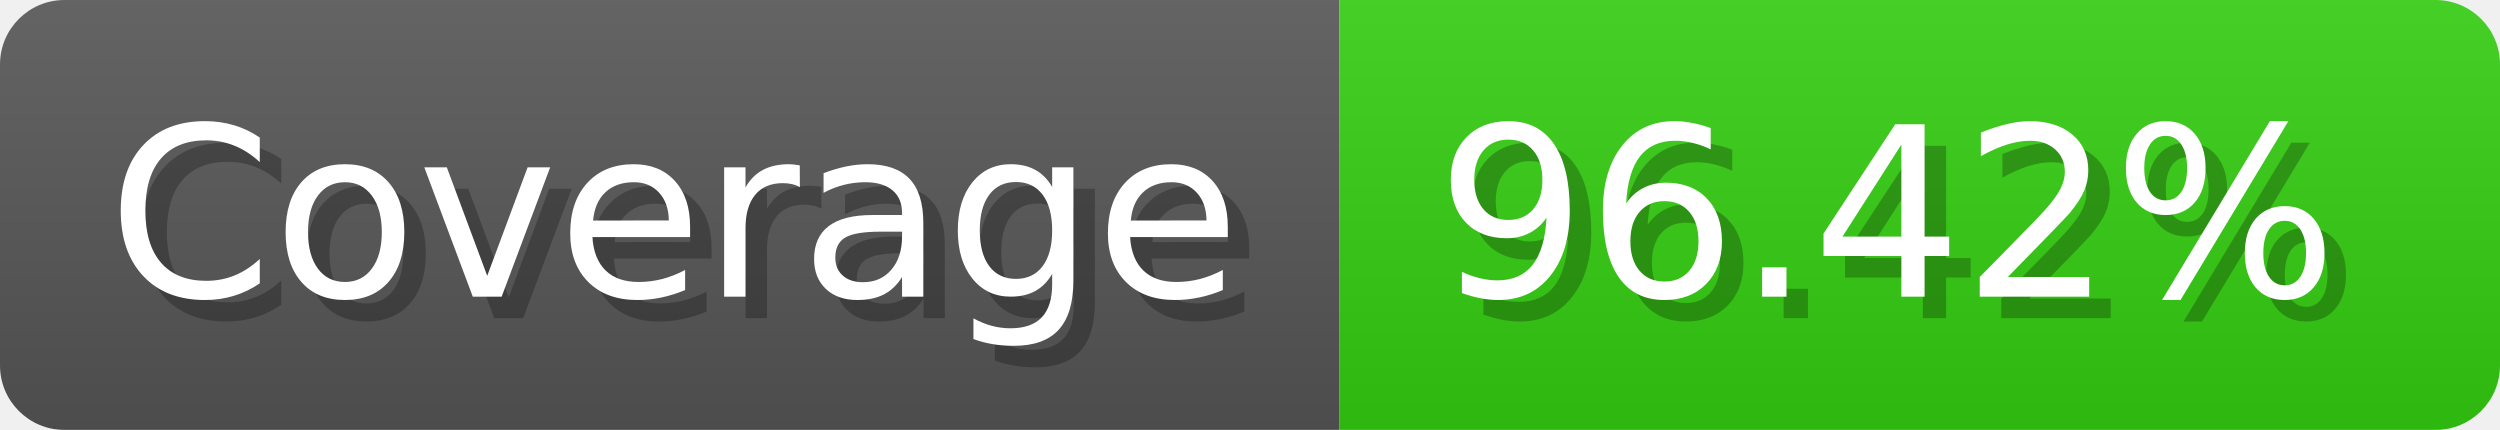
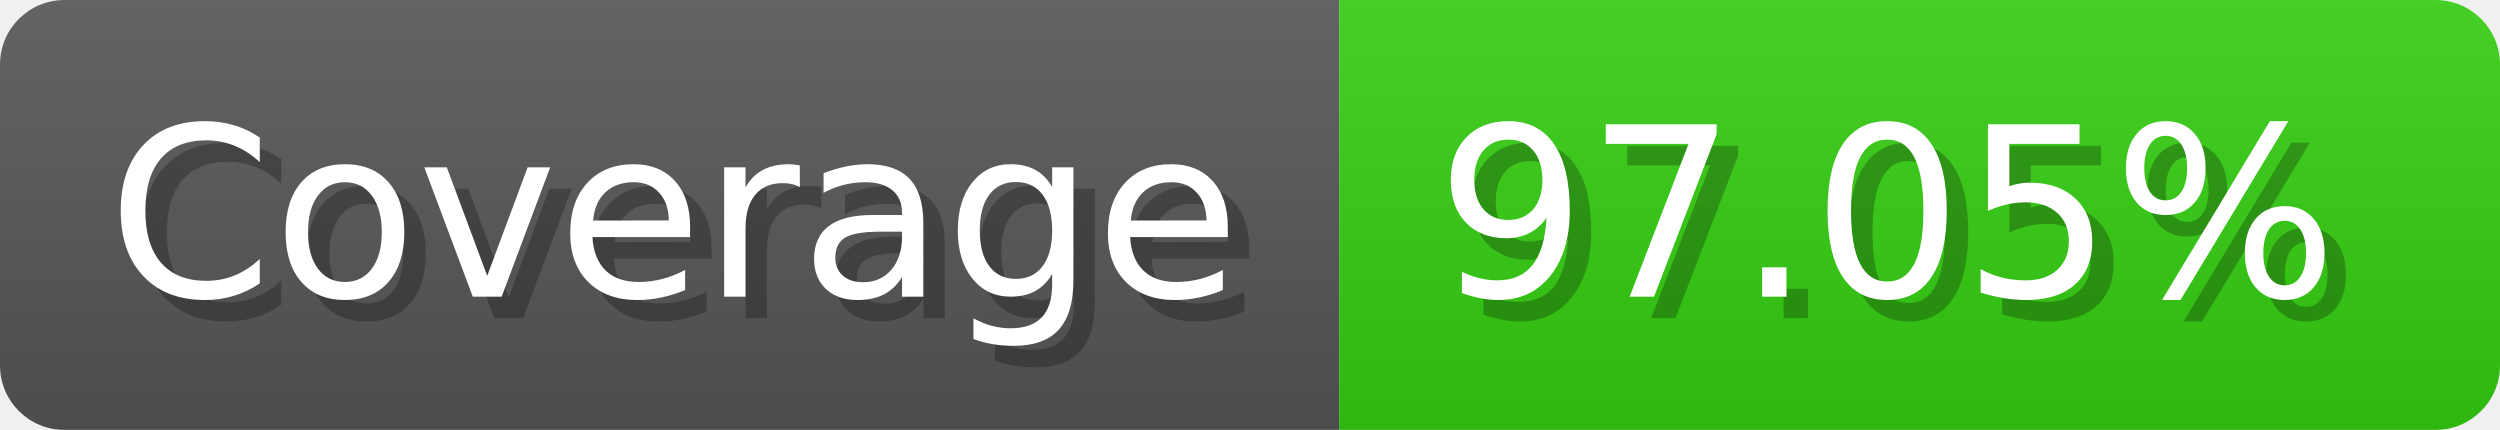
- <svg xmlns="http://www.w3.org/2000/svg" width="116.3" height="20" viewBox="0 0 1163 200" role="img" aria-label="Coverage: 96.42%">
+ <svg xmlns="http://www.w3.org/2000/svg" width="116.3" height="20" viewBox="0 0 1163 200" role="img" aria-label="Coverage: 97.05%">
  <linearGradient id="a" x2="0" y2="100%">
    <stop offset="0" stop-opacity=".1" stop-color="#EEE" />
    <stop offset="1" stop-opacity=".1" />
  </linearGradient>
  <mask id="m">
    <rect width="1163" height="200" rx="30" fill="#FFF" />
  </mask>
  <g mask="url(#m)">
    <rect width="623" height="200" fill="#555" />
    <rect width="540" height="200" fill="#3C1" x="623" />
    <rect width="1163" height="200" fill="url(#a)" />
  </g>
  <g aria-hidden="true" fill="#fff" text-anchor="start" font-family="Verdana,DejaVu Sans,sans-serif" font-size="110">
    <text x="60" y="148" textLength="523" fill="#000" opacity="0.25">Coverage</text>
    <text x="50" y="138" textLength="523">Coverage</text>
-     <text x="678" y="148" textLength="440" fill="#000" opacity="0.25">96.42%</text>
-     <text x="668" y="138" textLength="440">96.42%</text>
+     <text x="678" y="148" textLength="440" fill="#000" opacity="0.25">97.05%</text>
+     <text x="668" y="138" textLength="440">97.05%</text>
  </g>
</svg>
